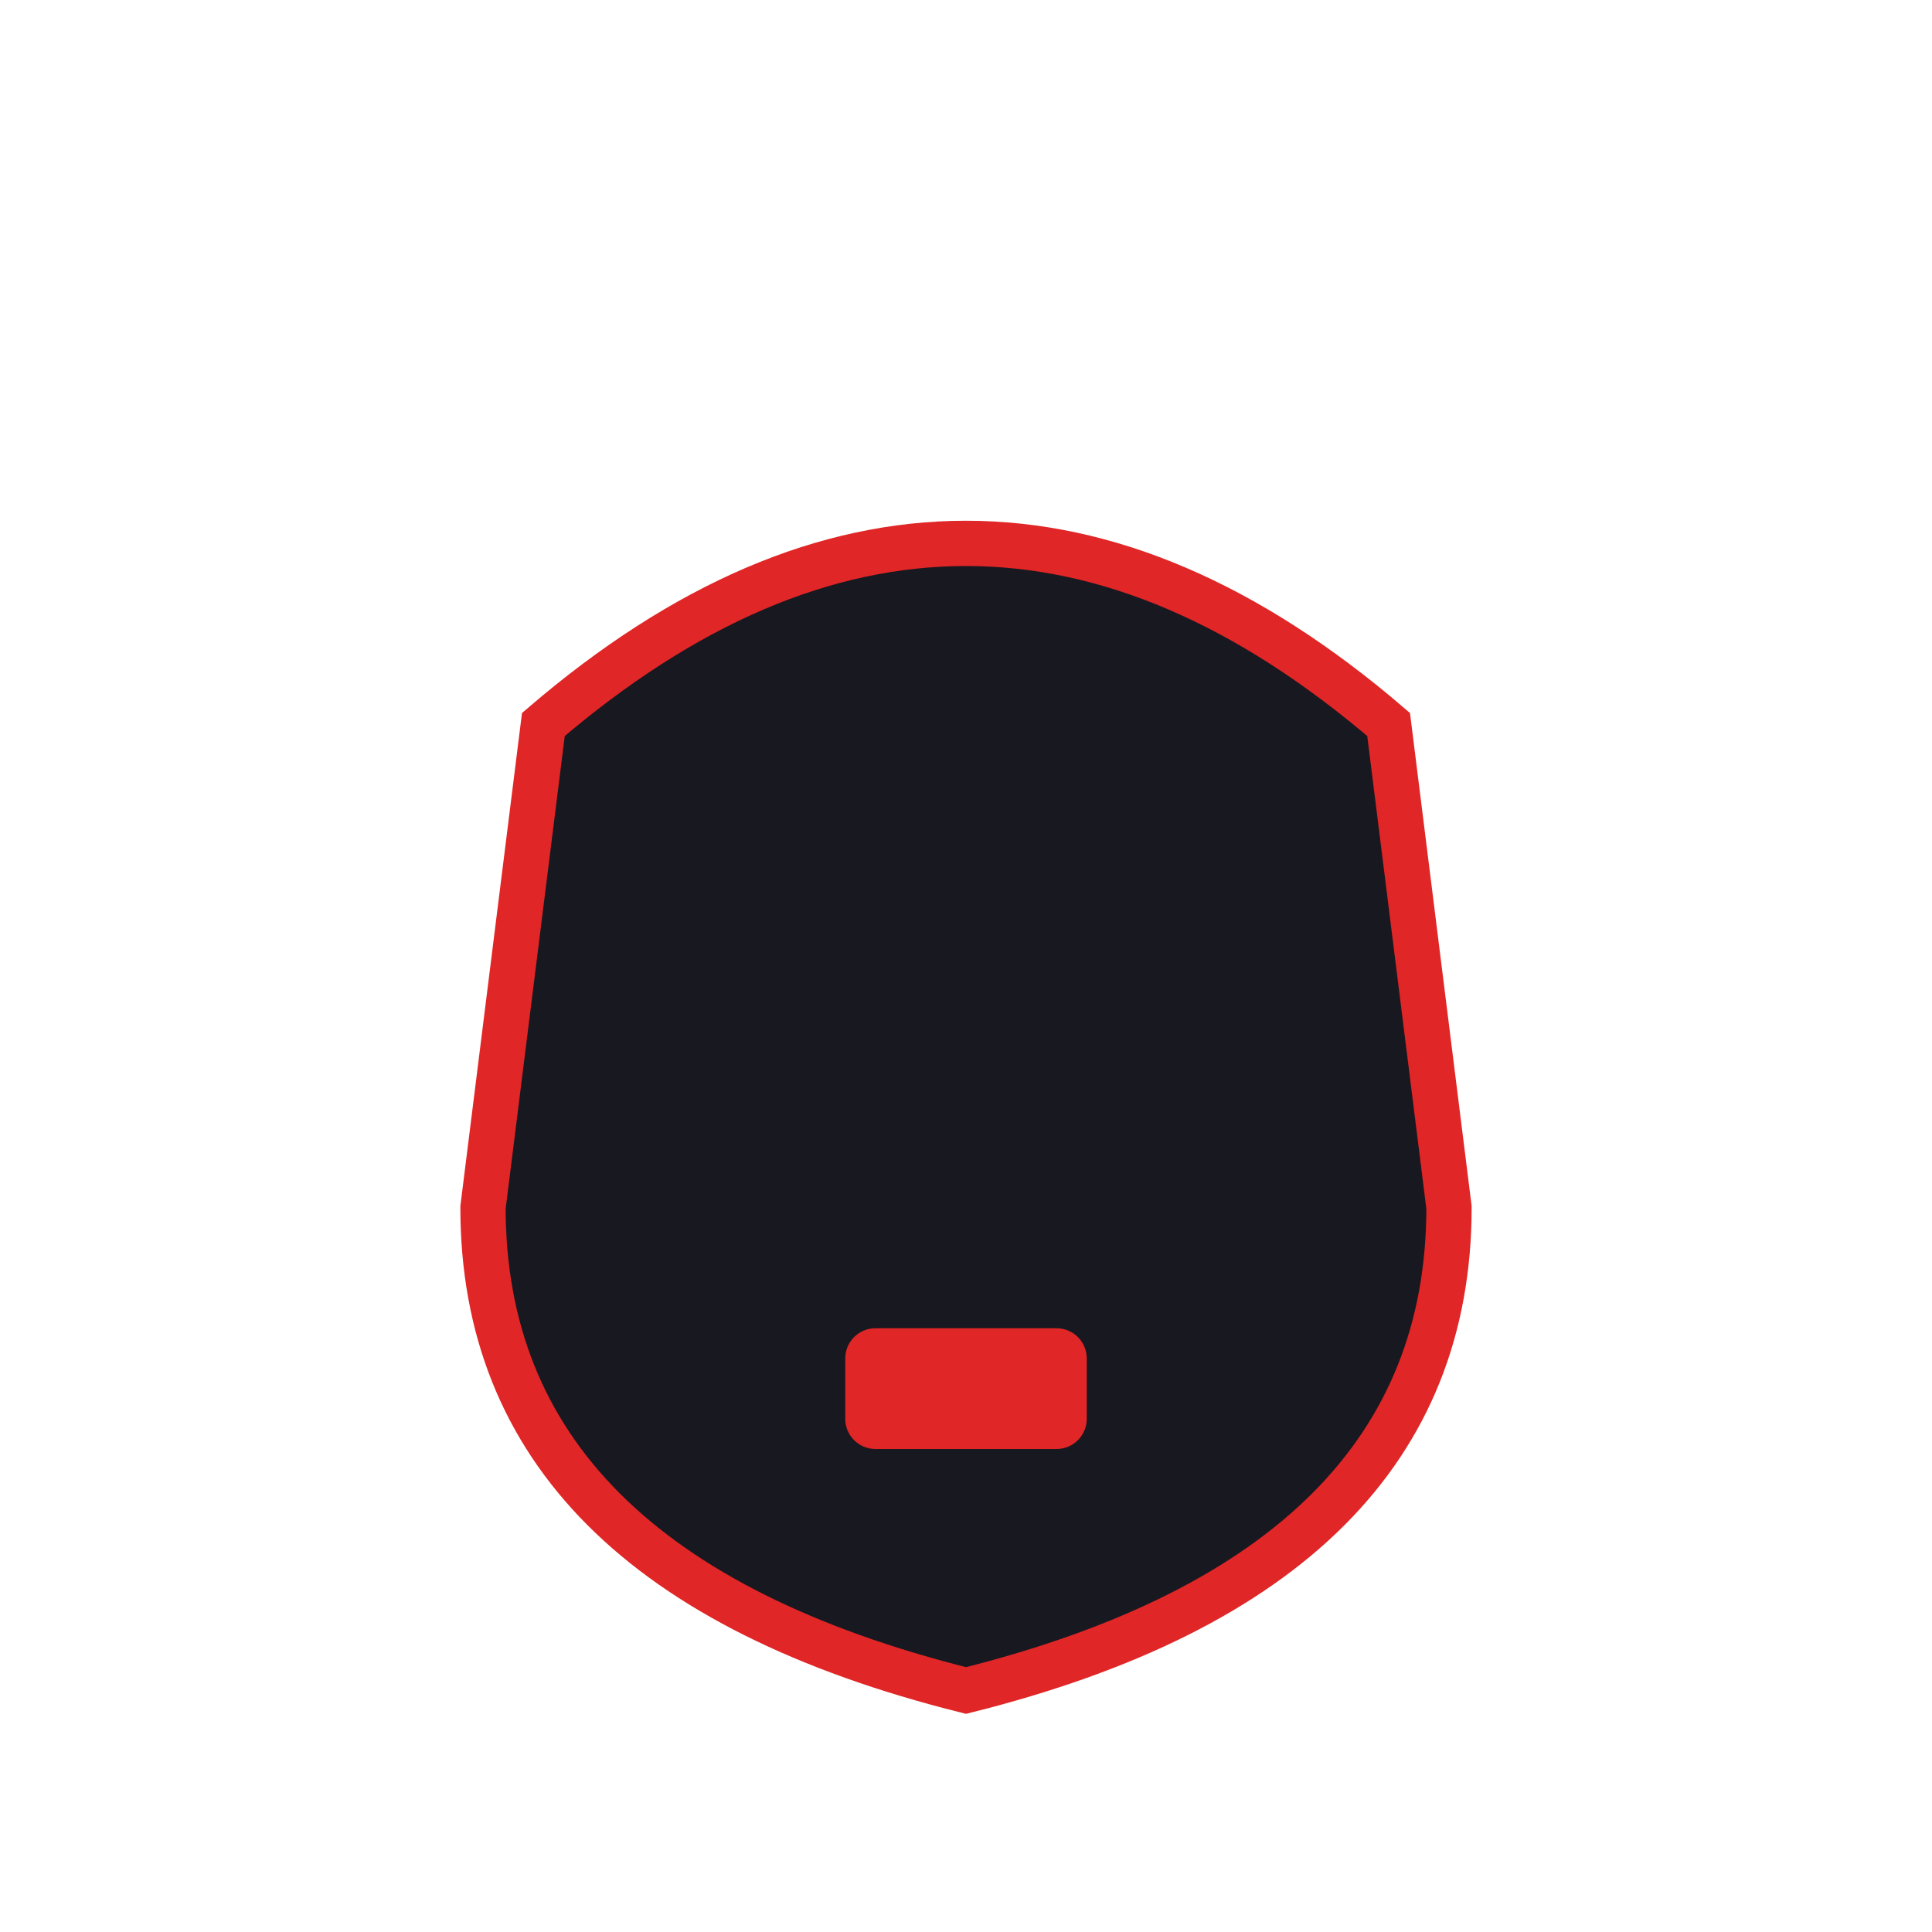
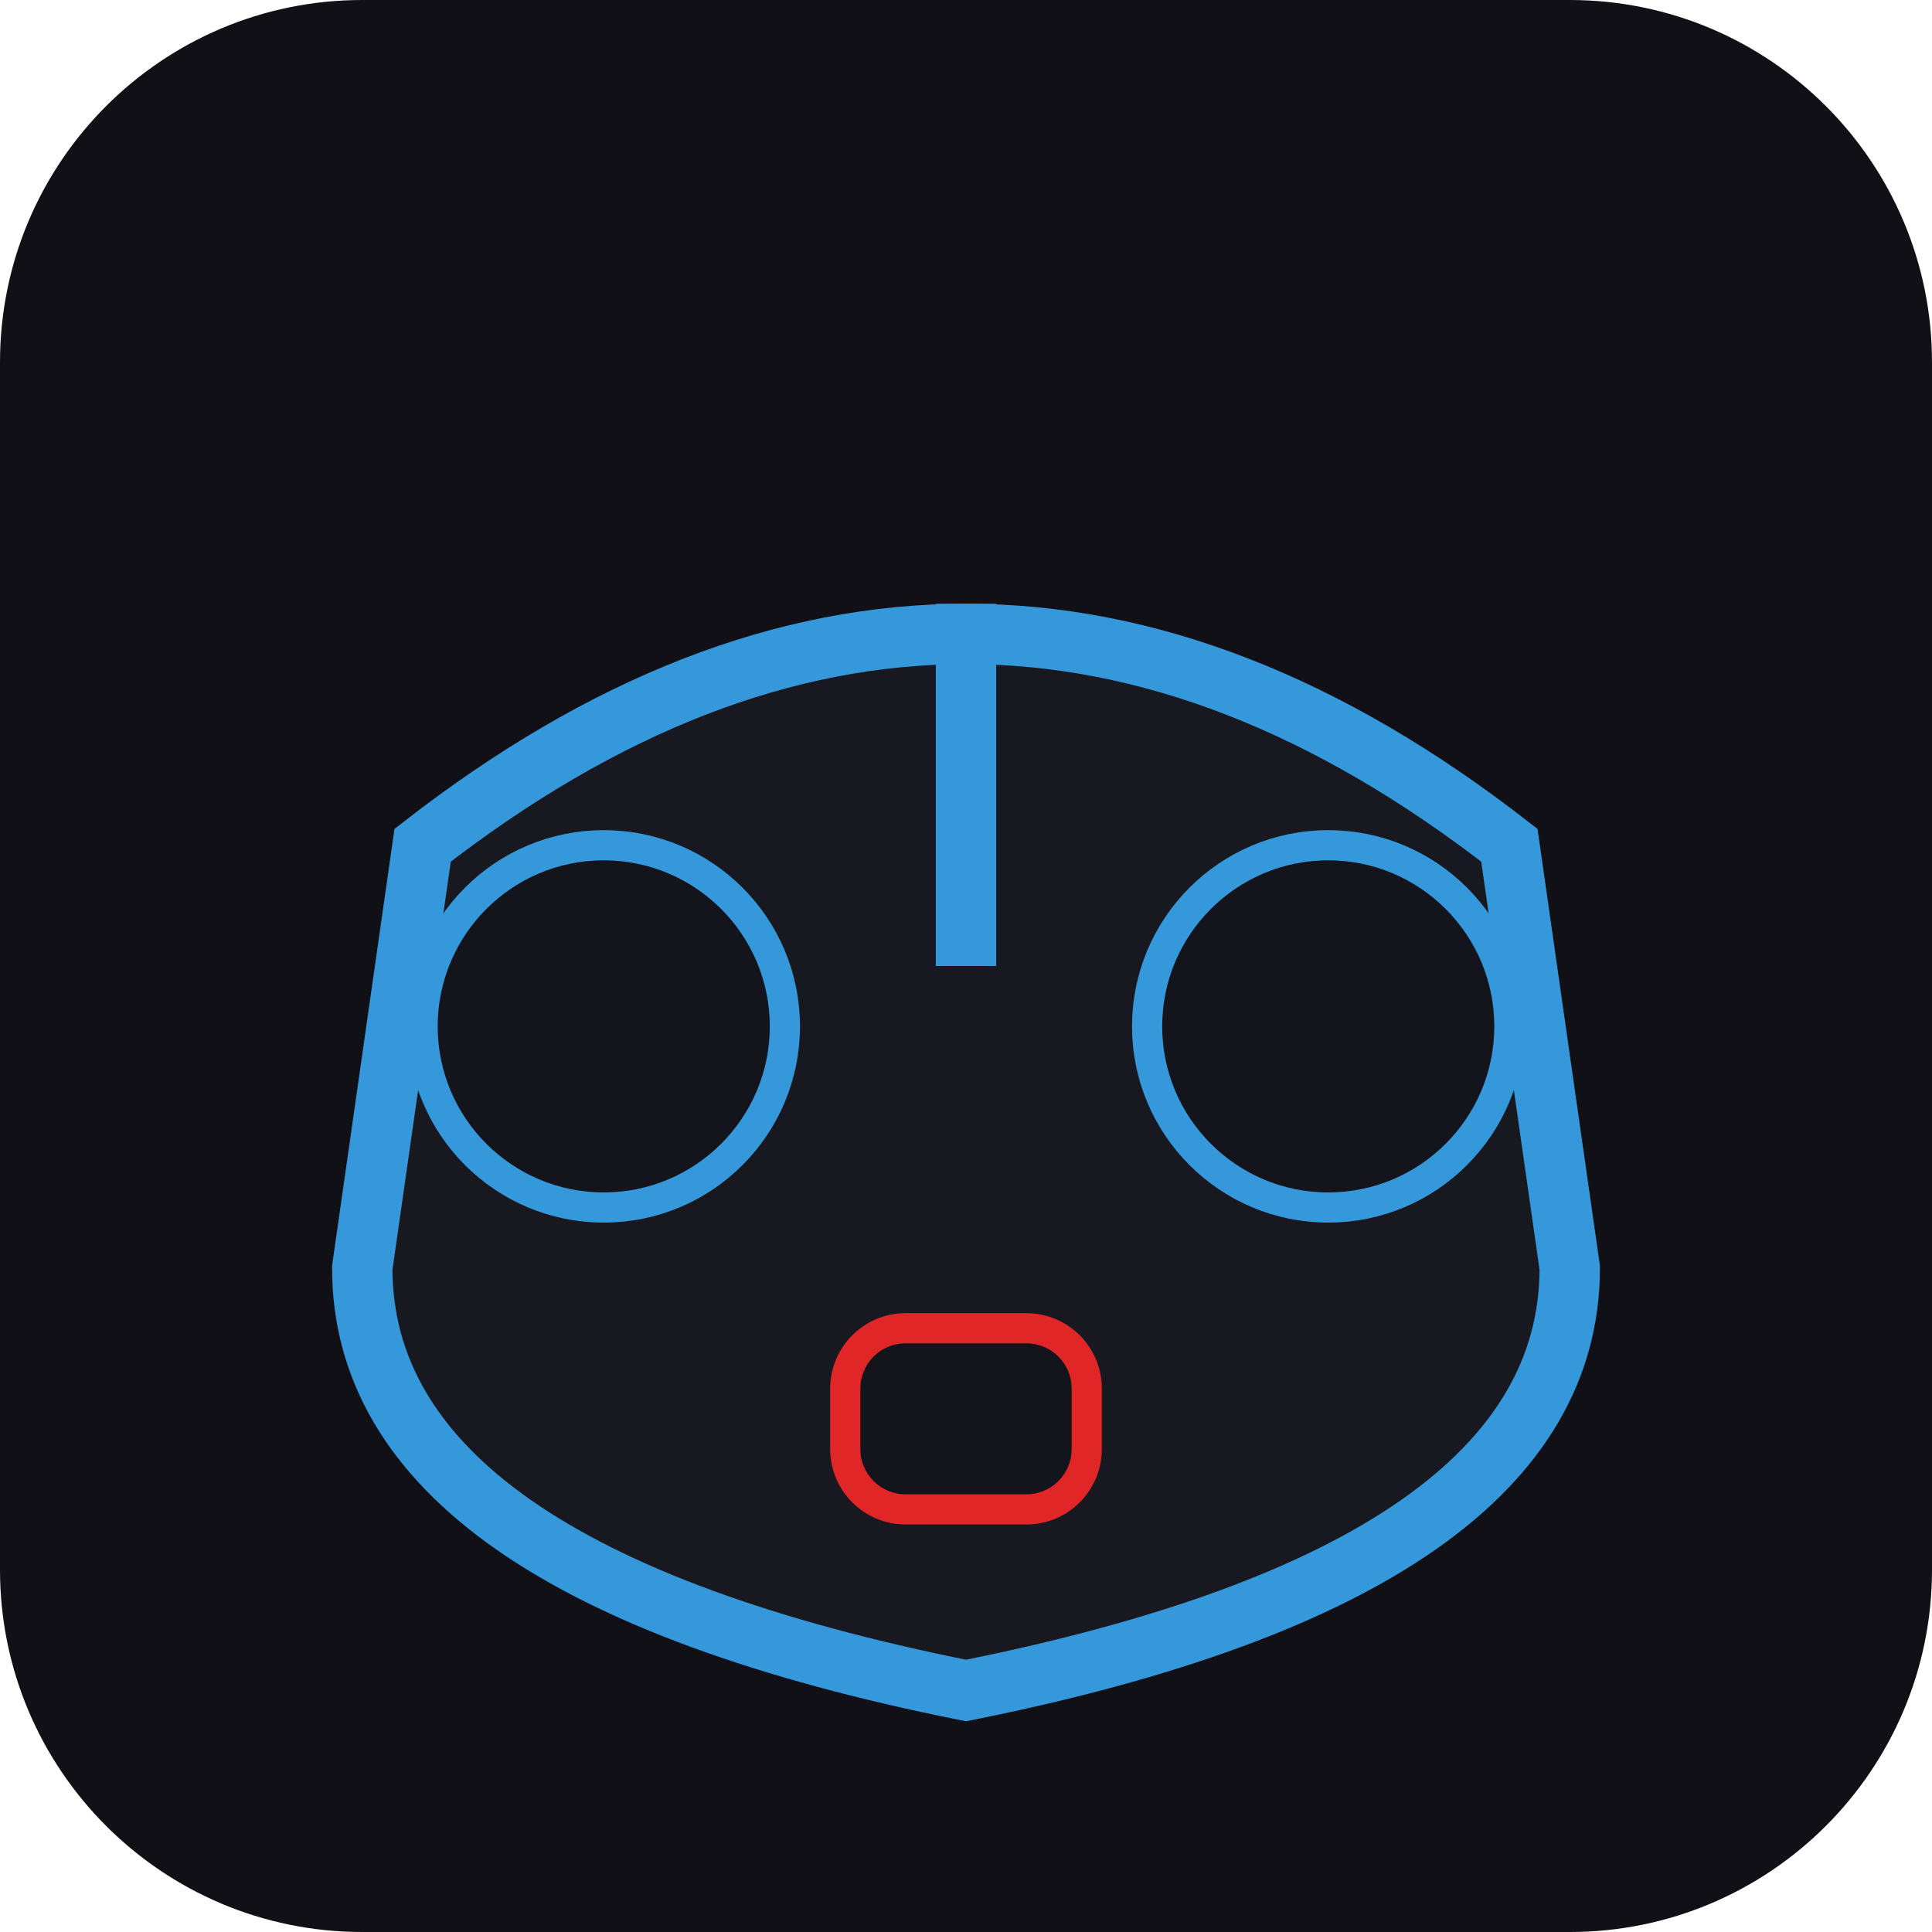
<svg xmlns="http://www.w3.org/2000/svg" viewBox="0 0 64 64">
-   <path d="M18 24 Q32 12 46 24 L48 40 Q48 52 32 56 Q16 52 16 40 Z" fill="#181820" stroke="#e02626" stroke-width="1.5" />
-   <rect x="28" y="44" width="8" height="4" rx="1" fill="#e02626" />
+   <rect width="64" height="64" rx="12" fill="#101016" />
+   <path d="M14 28 Q32 14 50 28 L52 42 Q52 52 32 56 Q12 52 12 42 Z" fill="#181820" stroke="#3498db" stroke-width="2" />
+   <rect x="28" y="44" width="8" height="6" rx="2" fill="#14141c" stroke="#e02626" />
+   <circle cx="20" cy="34" r="6" fill="#14141c" stroke="#3498db" />
+   <circle cx="44" cy="34" r="6" fill="#14141c" stroke="#3498db" />
+   <path d="M32 20v12" stroke="#3498db" stroke-width="2" />
</svg>
